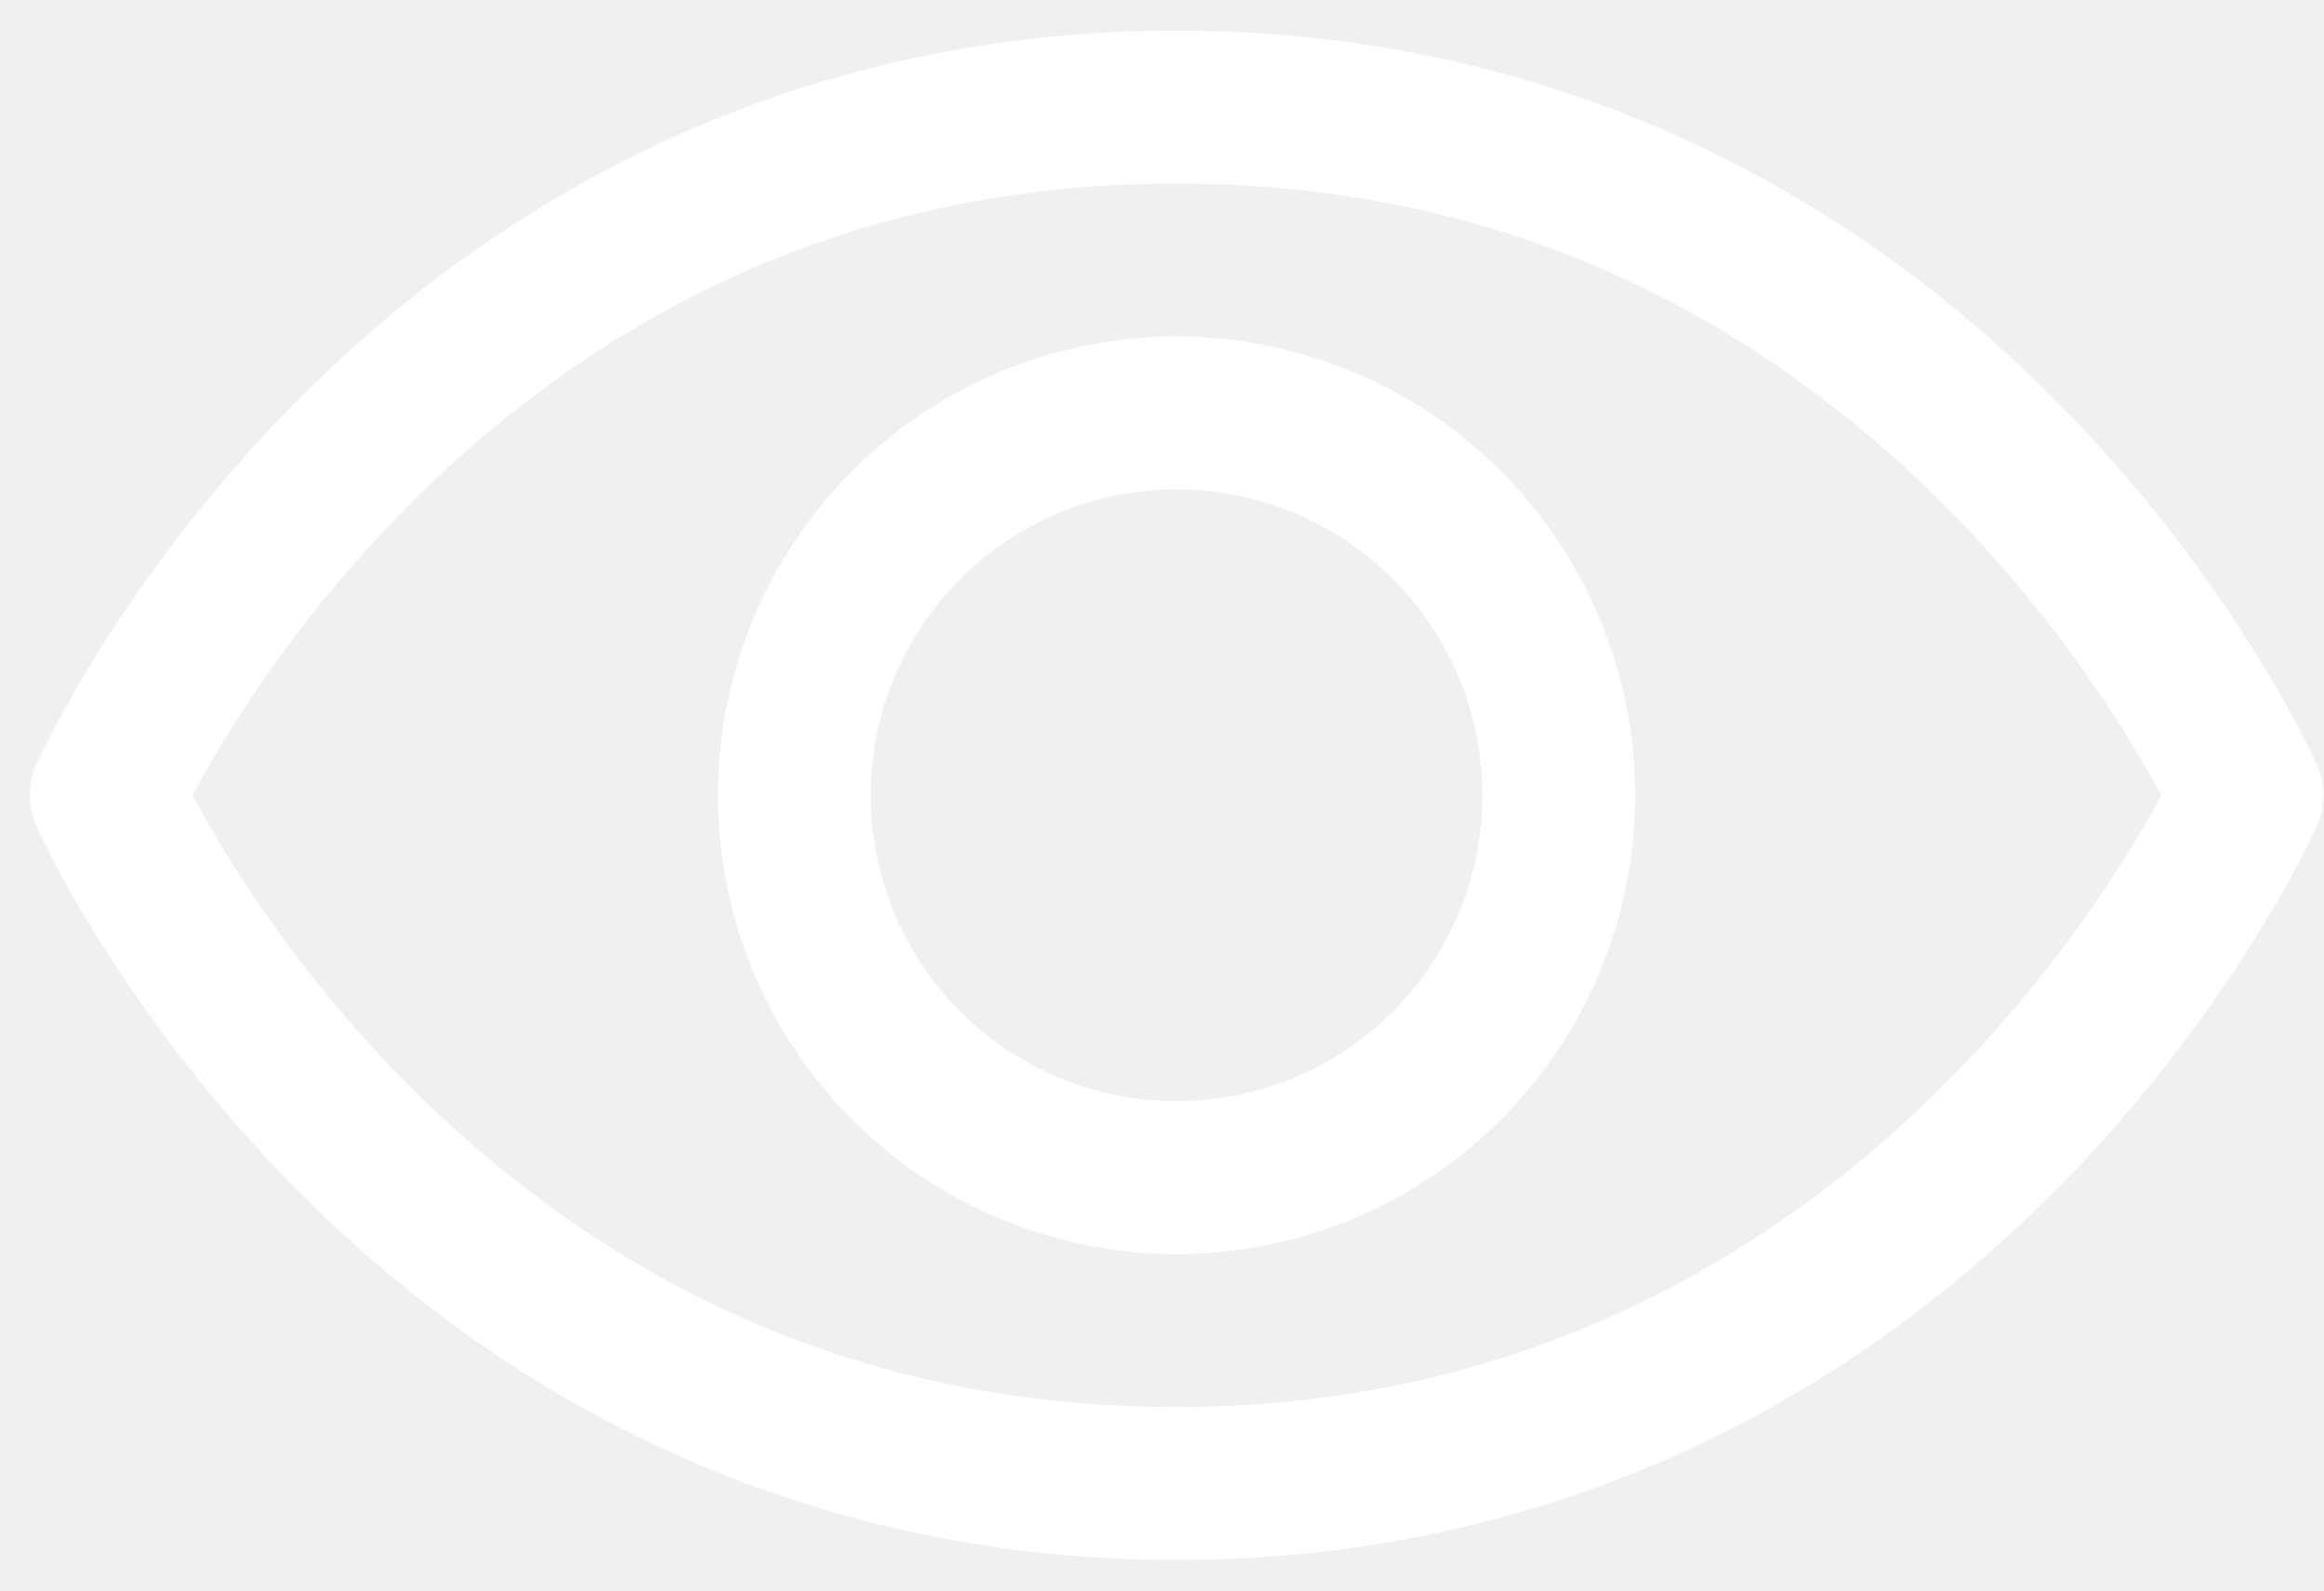
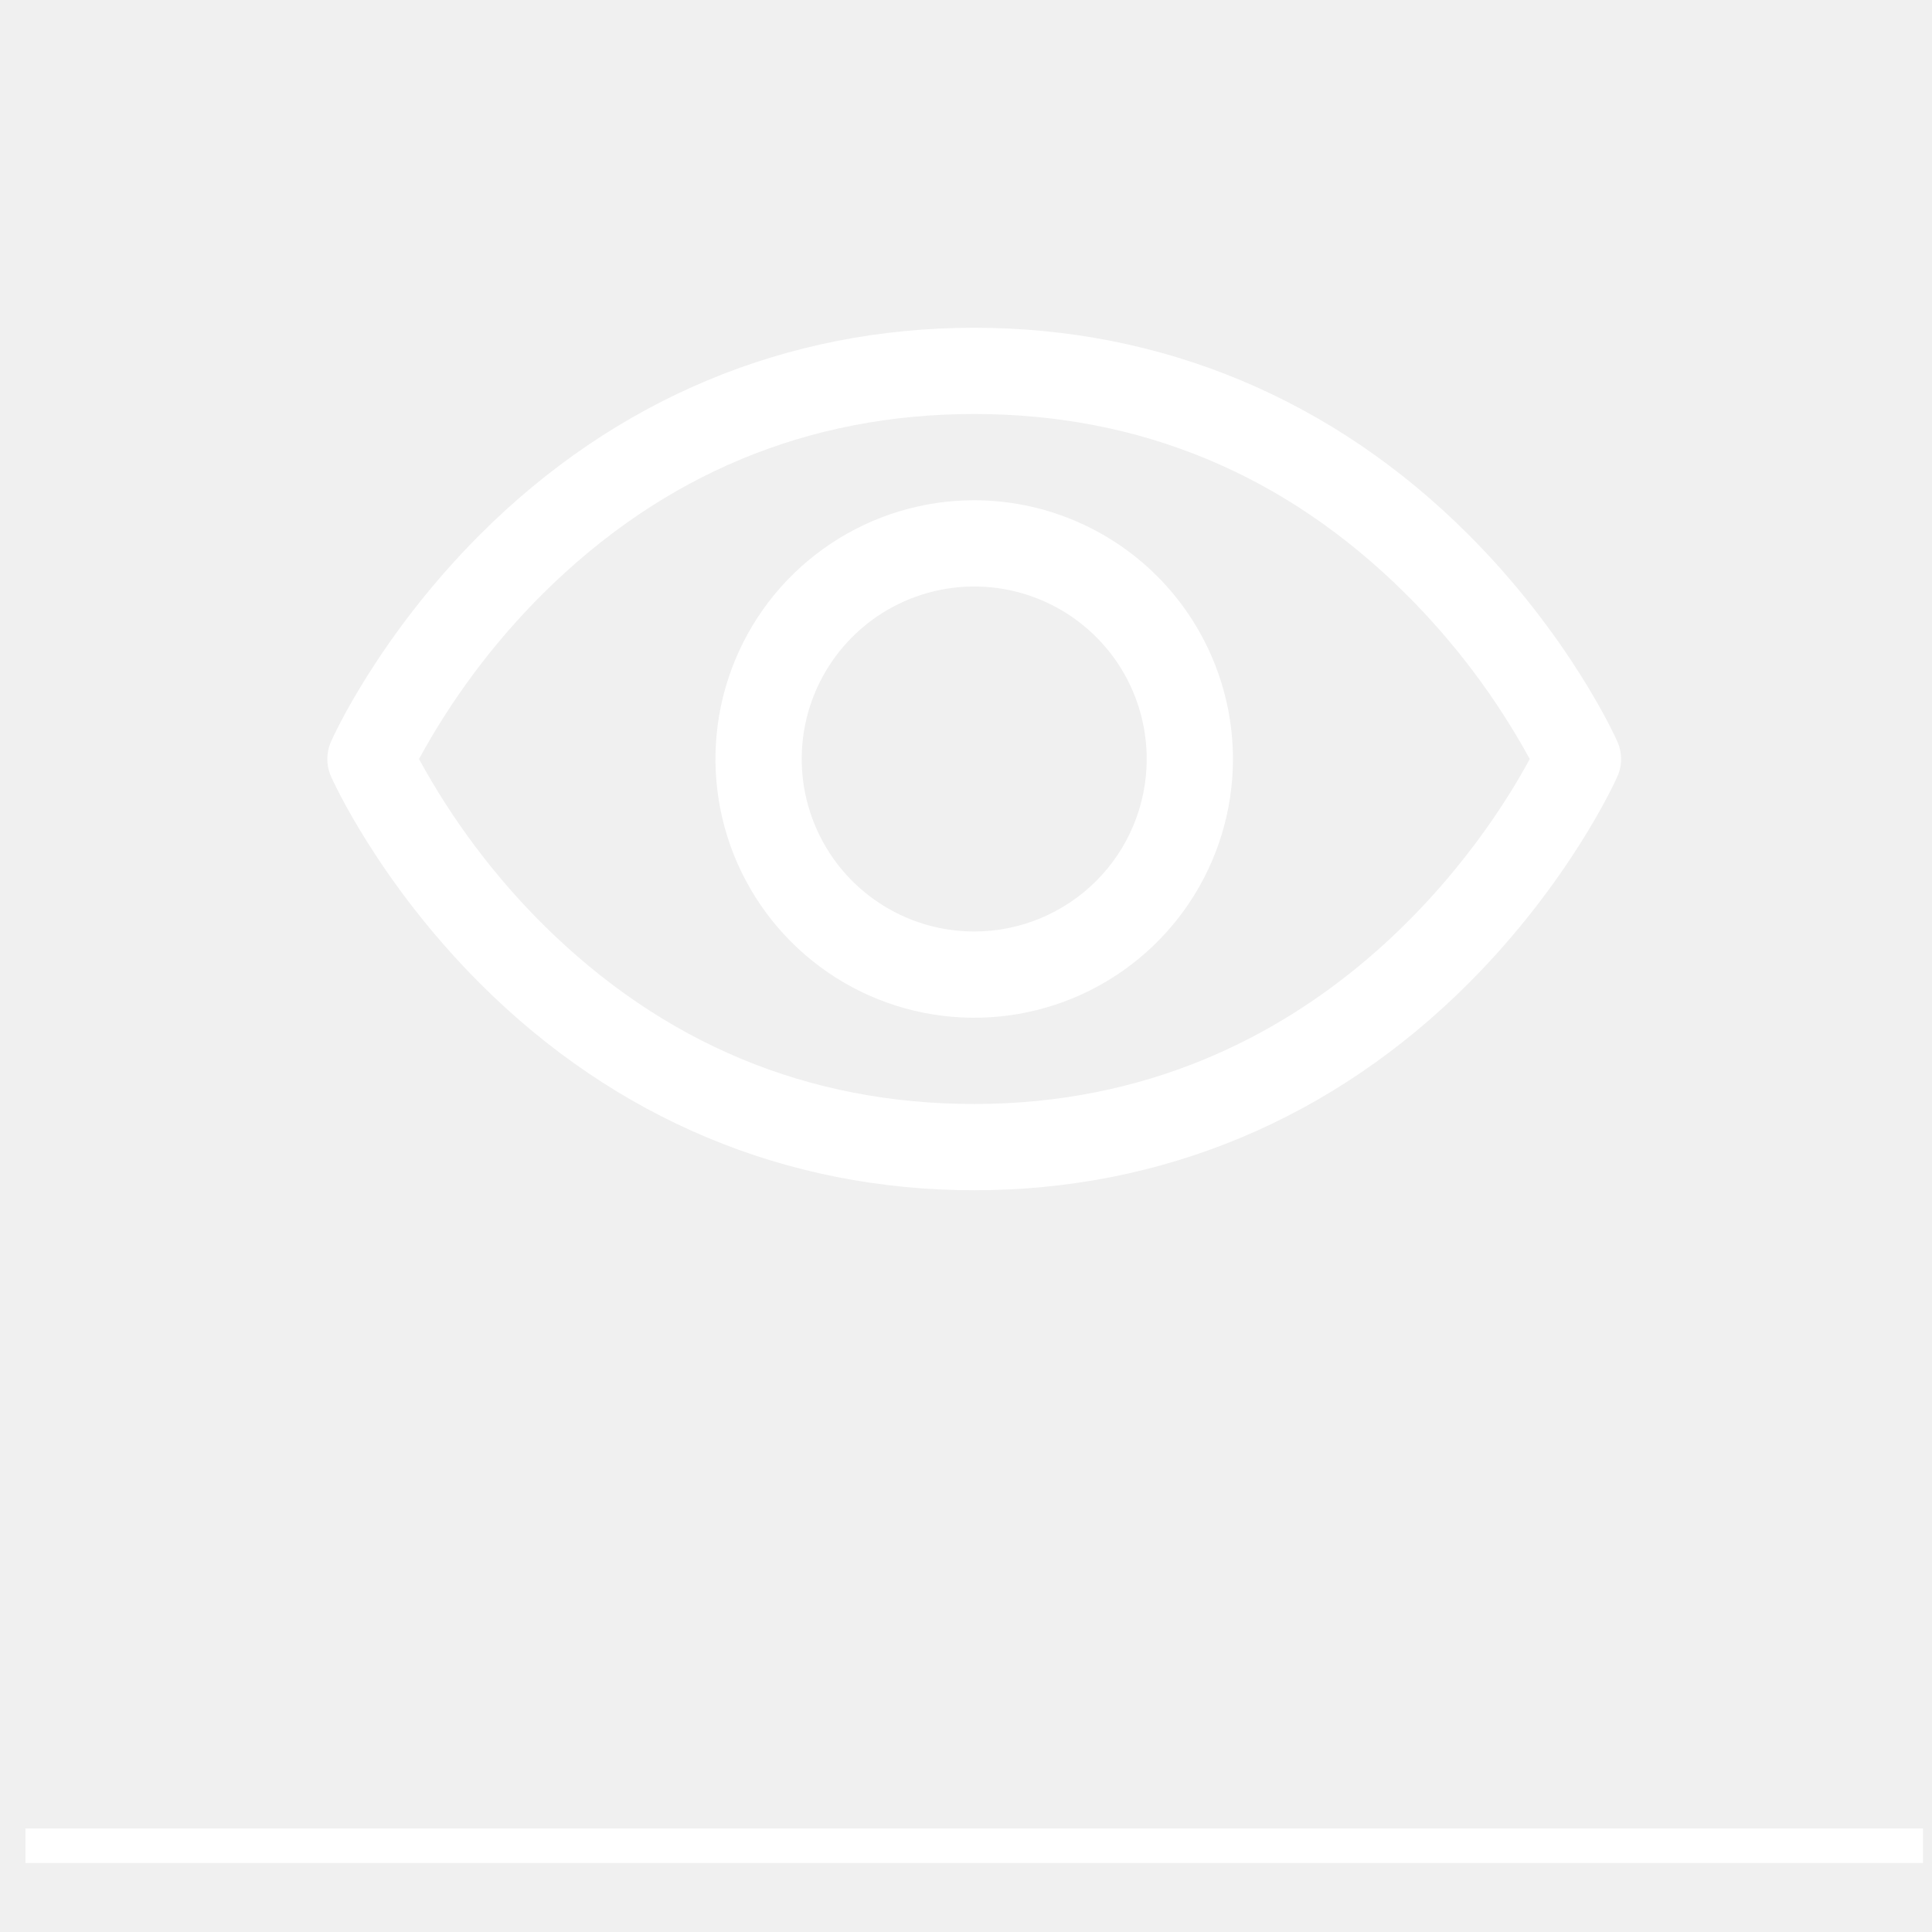
- <svg xmlns="http://www.w3.org/2000/svg" width="38" height="26" viewBox="0 0 38 26" fill="none">
-   <path d="M37.88 12.494C37.826 12.37 36.502 9.434 33.56 6.492C29.64 2.572 24.688 0.5 19.238 0.5C13.788 0.5 8.837 2.572 4.916 6.492C1.974 9.434 0.645 12.375 0.596 12.494C0.525 12.654 0.488 12.827 0.488 13.002C0.488 13.177 0.525 13.35 0.596 13.509C0.651 13.633 1.974 16.567 4.916 19.509C8.837 23.428 13.788 25.5 19.238 25.5C24.688 25.5 29.64 23.428 33.56 19.509C36.502 16.567 37.826 13.633 37.88 13.509C37.952 13.35 37.988 13.177 37.988 13.002C37.988 12.827 37.952 12.654 37.88 12.494ZM19.238 23C14.429 23 10.227 21.252 6.749 17.805C5.322 16.386 4.108 14.767 3.145 13C4.108 11.233 5.322 9.614 6.749 8.195C10.227 4.748 14.429 3 19.238 3C24.048 3 28.249 4.748 31.727 8.195C33.157 9.614 34.374 11.232 35.34 13C34.213 15.103 29.305 23 19.238 23ZM19.238 5.5C17.755 5.5 16.305 5.94 15.072 6.764C13.838 7.588 12.877 8.759 12.309 10.13C11.742 11.5 11.593 13.008 11.882 14.463C12.172 15.918 12.886 17.254 13.935 18.303C14.984 19.352 16.32 20.067 17.775 20.356C19.23 20.645 20.738 20.497 22.108 19.929C23.479 19.361 24.65 18.4 25.474 17.167C26.298 15.933 26.738 14.483 26.738 13C26.736 11.011 25.945 9.105 24.539 7.699C23.133 6.293 21.227 5.502 19.238 5.5ZM19.238 18C18.249 18 17.283 17.707 16.46 17.157C15.638 16.608 14.997 15.827 14.619 14.913C14.24 14 14.141 12.995 14.334 12.024C14.527 11.055 15.004 10.164 15.703 9.464C16.402 8.765 17.293 8.289 18.263 8.096C19.233 7.903 20.238 8.002 21.152 8.381C22.065 8.759 22.846 9.4 23.396 10.222C23.945 11.044 24.238 12.011 24.238 13C24.238 14.326 23.712 15.598 22.774 16.535C21.836 17.473 20.564 18 19.238 18Z" fill="white" />
+ <svg xmlns="http://www.w3.org/2000/svg" width="56" height="56" viewBox="0 0 56 56" fill="none">
+   <path d="M46.88 21.494C46.826 21.37 45.502 18.434 42.56 15.492C38.64 11.572 33.688 9.5 28.238 9.5C22.788 9.5 17.837 11.572 13.916 15.492C10.974 18.434 9.645 21.375 9.596 21.494C9.525 21.654 9.488 21.827 9.488 22.002C9.488 22.177 9.525 22.349 9.596 22.509C9.651 22.633 10.974 25.567 13.916 28.509C17.837 32.428 22.788 34.5 28.238 34.5C33.688 34.5 38.64 32.428 42.56 28.509C45.502 25.567 46.826 22.633 46.88 22.509C46.952 22.349 46.988 22.177 46.988 22.002C46.988 21.827 46.952 21.654 46.88 21.494ZM28.238 32C23.429 32 19.227 30.252 15.749 26.805C14.322 25.386 13.108 23.767 12.145 22C13.108 20.233 14.322 18.614 15.749 17.195C19.227 13.748 23.429 12 28.238 12C33.048 12 37.249 13.748 40.727 17.195C42.157 18.614 43.374 20.232 44.34 22C43.213 24.103 38.306 32 28.238 32ZM28.238 14.5C26.755 14.5 25.305 14.94 24.072 15.764C22.838 16.588 21.877 17.759 21.309 19.13C20.741 20.5 20.593 22.008 20.882 23.463C21.172 24.918 21.886 26.254 22.935 27.303C23.984 28.352 25.32 29.067 26.775 29.356C28.23 29.645 29.738 29.497 31.108 28.929C32.479 28.361 33.65 27.4 34.474 26.167C35.298 24.933 35.738 23.483 35.738 22C35.736 20.012 34.945 18.105 33.539 16.699C32.133 15.293 30.227 14.502 28.238 14.5ZM28.238 27C27.249 27 26.283 26.707 25.46 26.157C24.638 25.608 23.997 24.827 23.619 23.913C23.24 23 23.141 21.994 23.334 21.024C23.527 20.055 24.003 19.164 24.703 18.465C25.402 17.765 26.293 17.289 27.263 17.096C28.233 16.903 29.238 17.002 30.152 17.381C31.065 17.759 31.846 18.4 32.396 19.222C32.945 20.044 33.238 21.011 33.238 22C33.238 23.326 32.712 24.598 31.774 25.535C30.836 26.473 29.564 27 28.238 27Z" fill="white" />
+   <line x1="0.738" y1="53.5" x2="55.738" y2="53.5" stroke="white" />
</svg>
